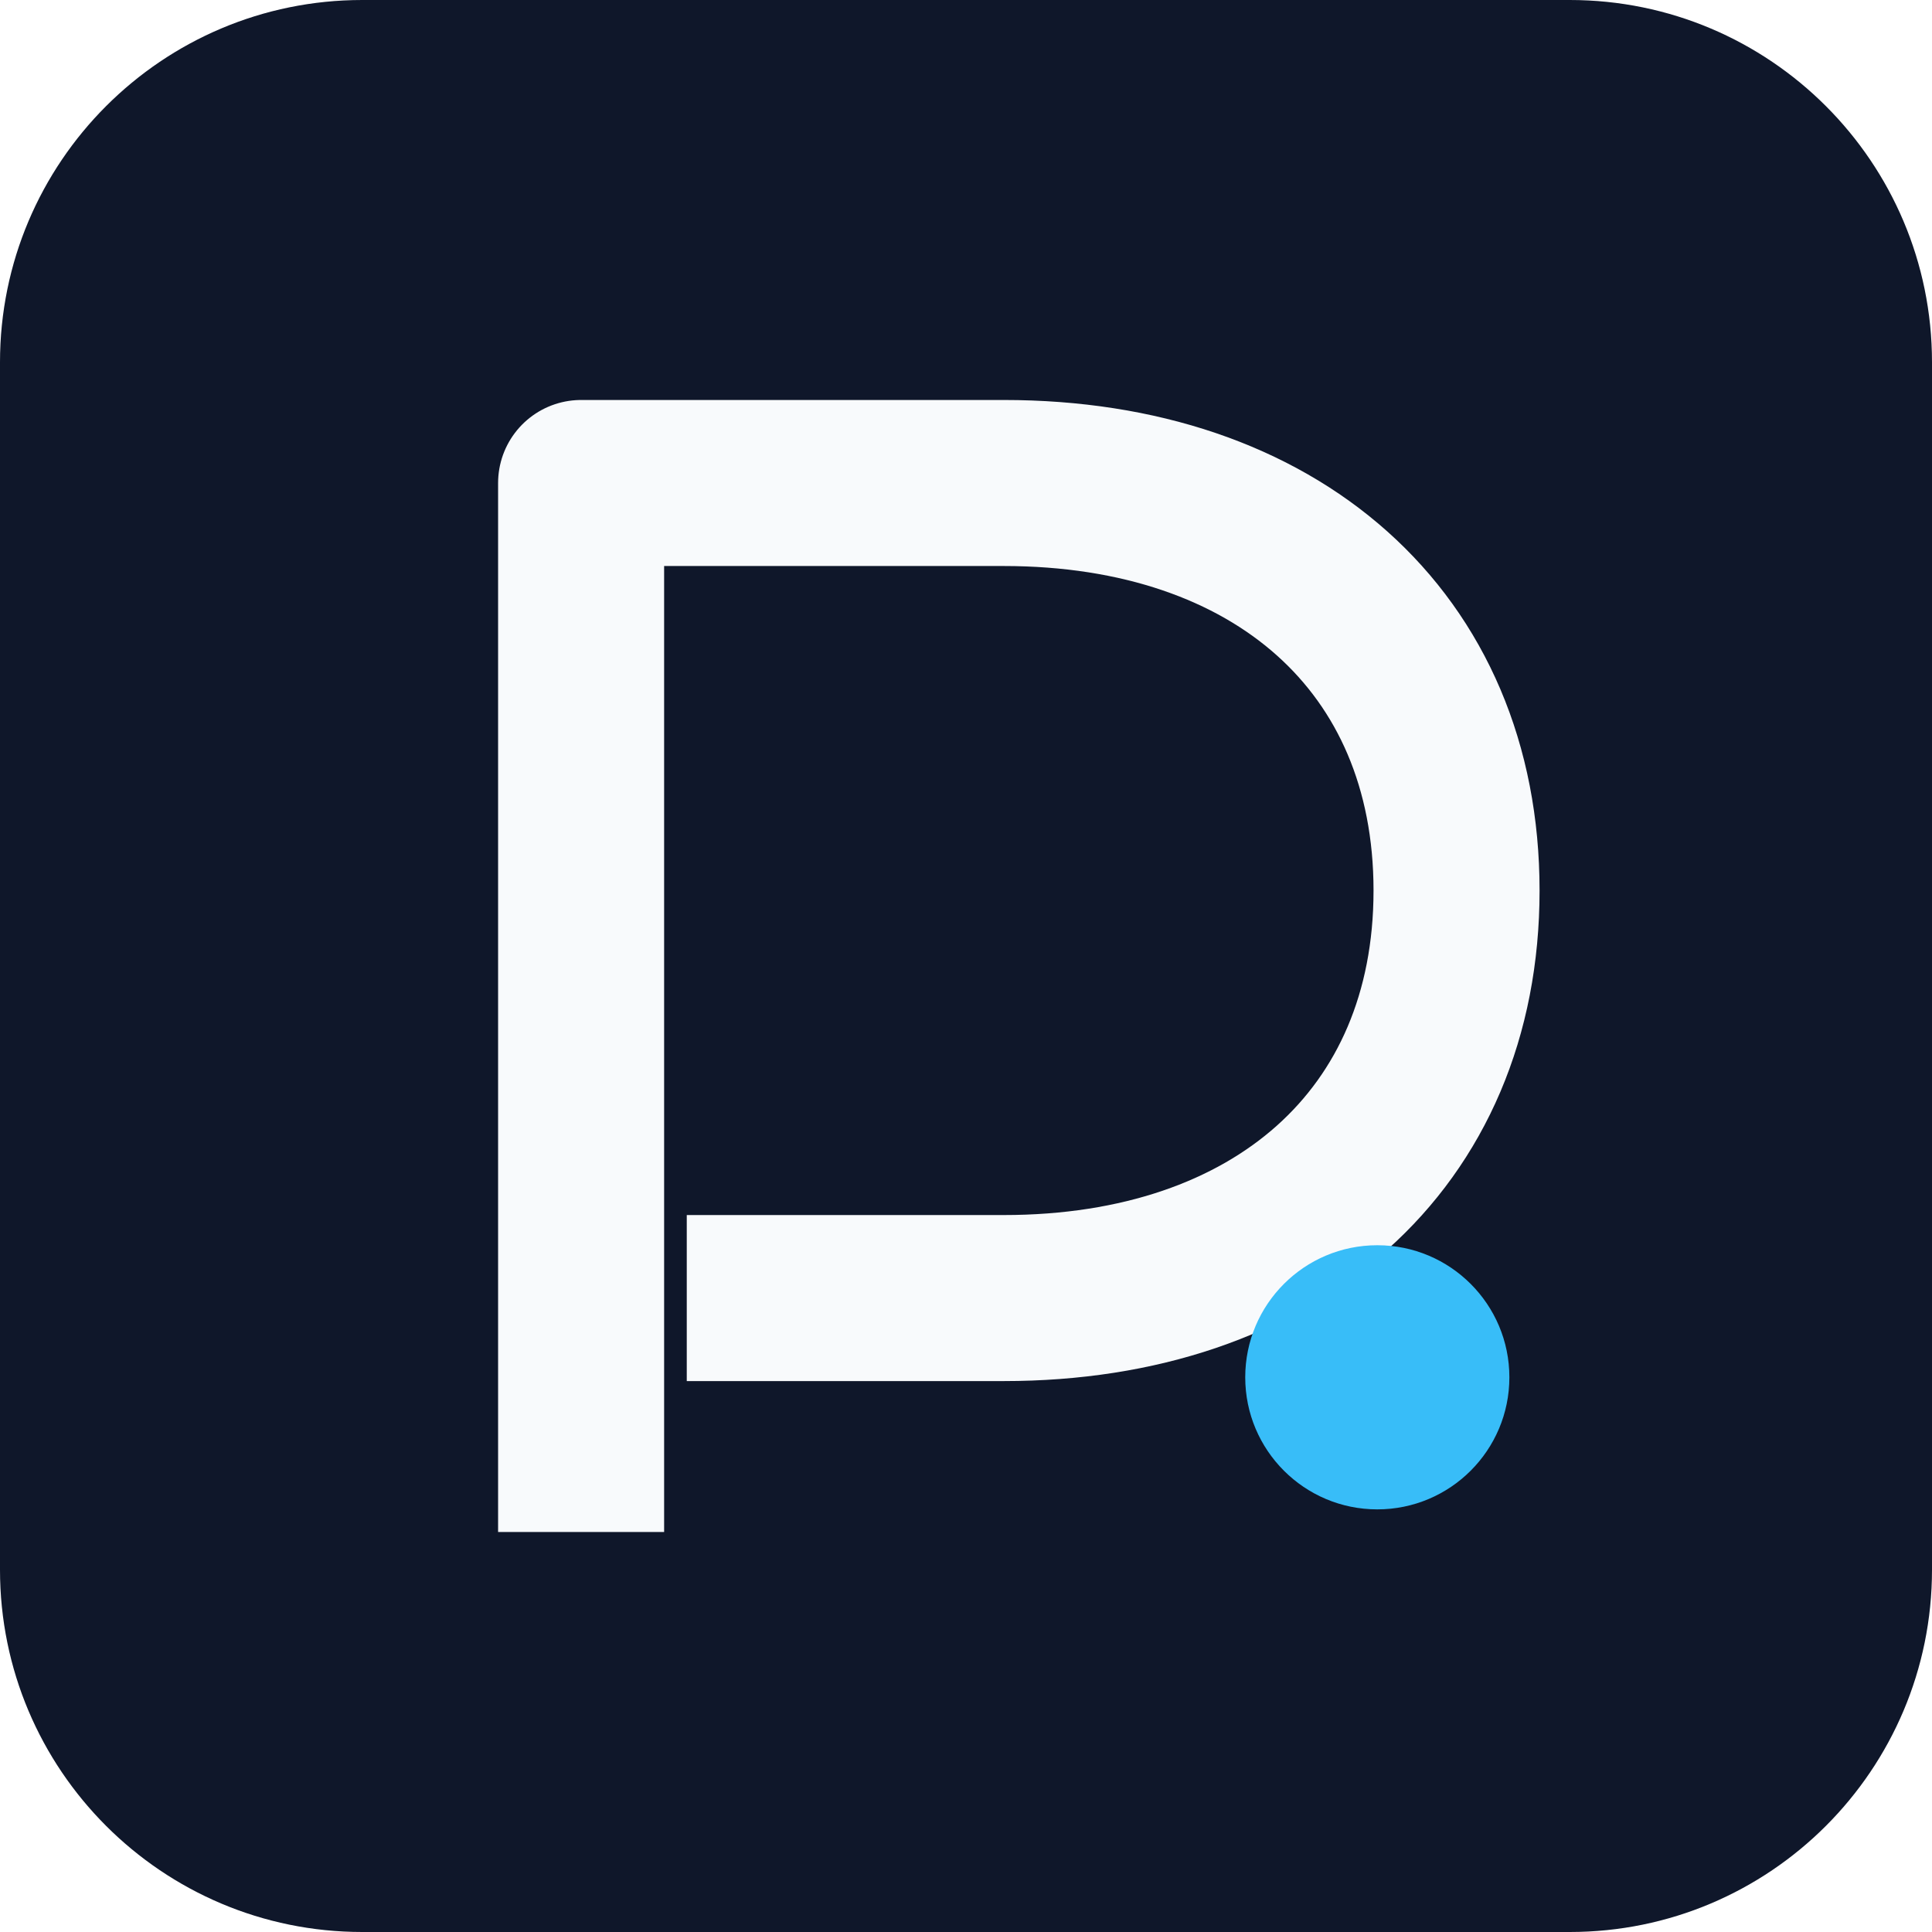
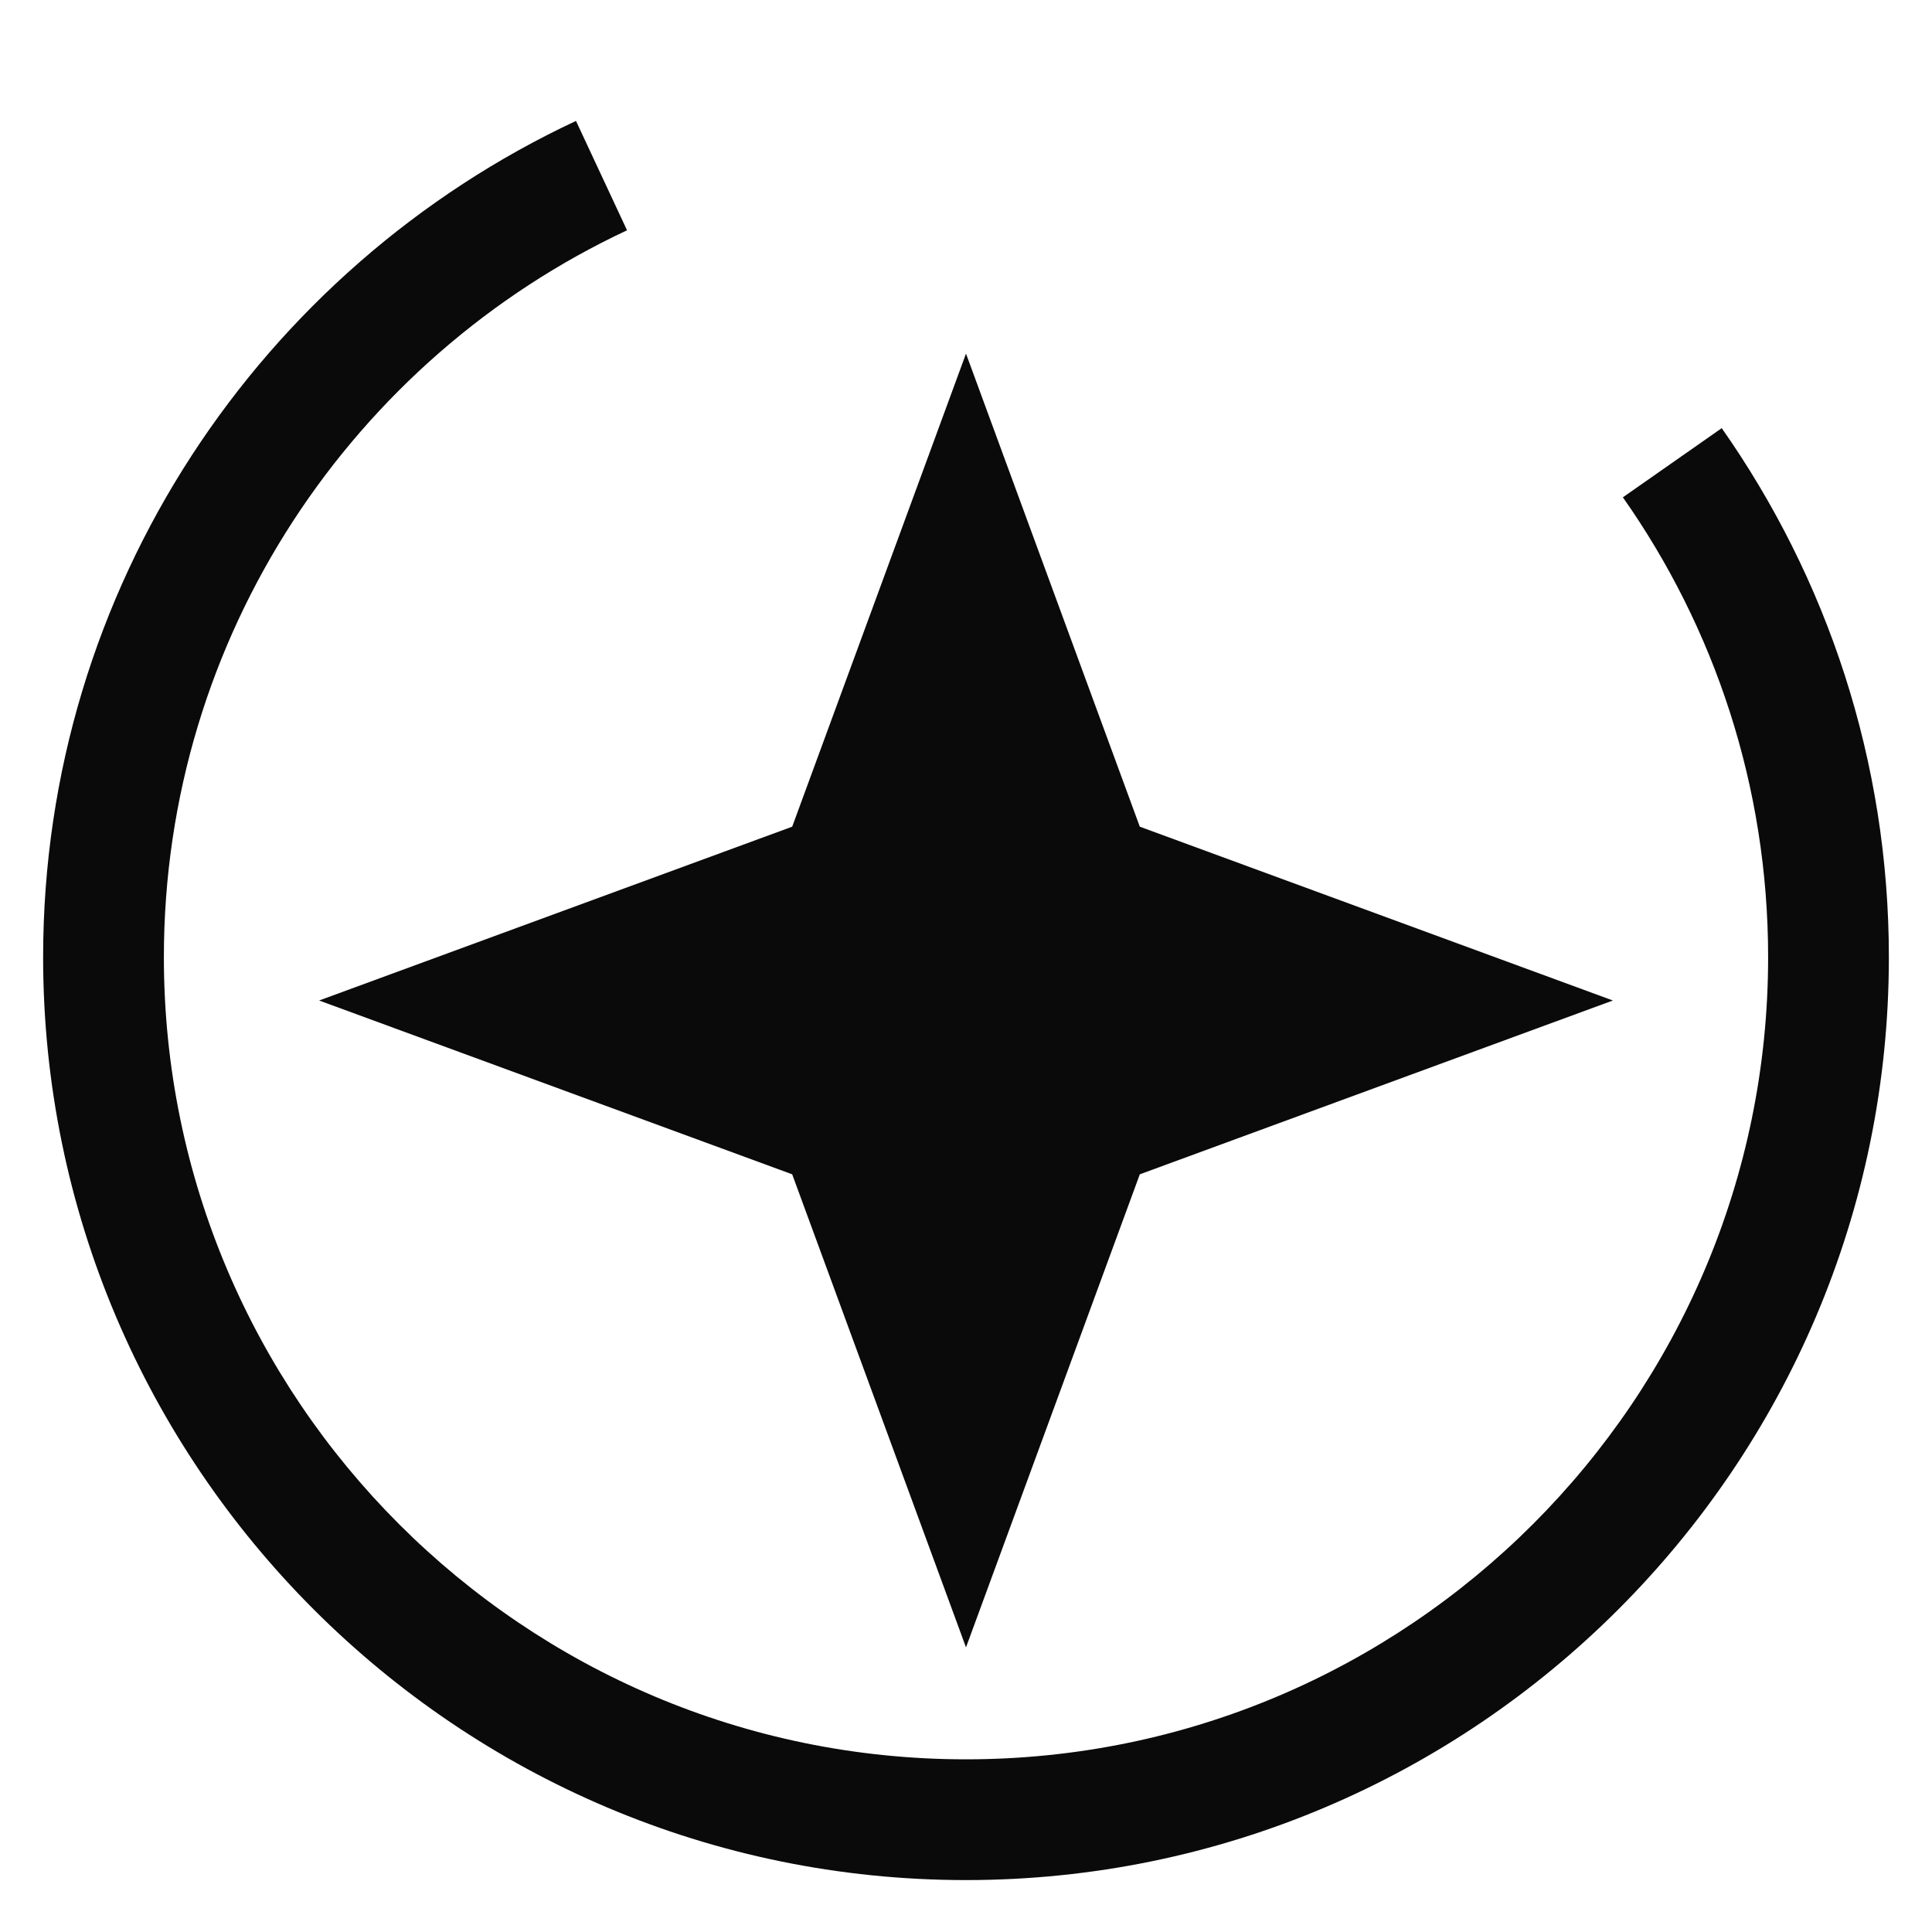
- <svg xmlns="http://www.w3.org/2000/svg" viewBox="0 0 512 512" role="img" aria-label="Prophet">
-   <rect width="512" height="512" rx="96" fill="#0f172a" />
-   <path d="M154 384V128h112c72 0 120 42 120 108s-48 108-120 108h-62" fill="none" stroke="#f8fafc" stroke-width="44" stroke-linecap="square" stroke-linejoin="round" />
-   <circle cx="365" cy="365" r="35" fill="#38bdf8" />
+ <svg xmlns="http://www.w3.org/2000/svg" viewBox="24 22 112 112" role="img" aria-label="Prophet">
+   <style>
+     path, polygon { fill: #0a0a0a; }
+     @media (prefers-color-scheme: dark) { path, polygon { fill: #f2f2f2; } }
+   </style>
+   <polygon points="80 42.5 90.076 69.924 117.5 80 90.076 90.076 80 117.5 69.924 90.076 42.5 80 69.924 69.924 80 42.5" />
+   <path d="M123.81,46.82l-5.73,4.01c5.31,7.55,8.42,16.75,8.42,26.66,0,25.65-20.86,46.5-46.5,46.5s-46.5-20.85-46.5-46.5c0-18.62,11-34.72,26.85-42.14l-2.96-6.34c-18.23,8.53-30.89,27.05-30.89,48.48,0,29.5,24,53.5,53.5,53.5s53.5-24,53.5-53.5C133.5,66.09,129.91,55.51,123.81,46.82Z" />
</svg>
